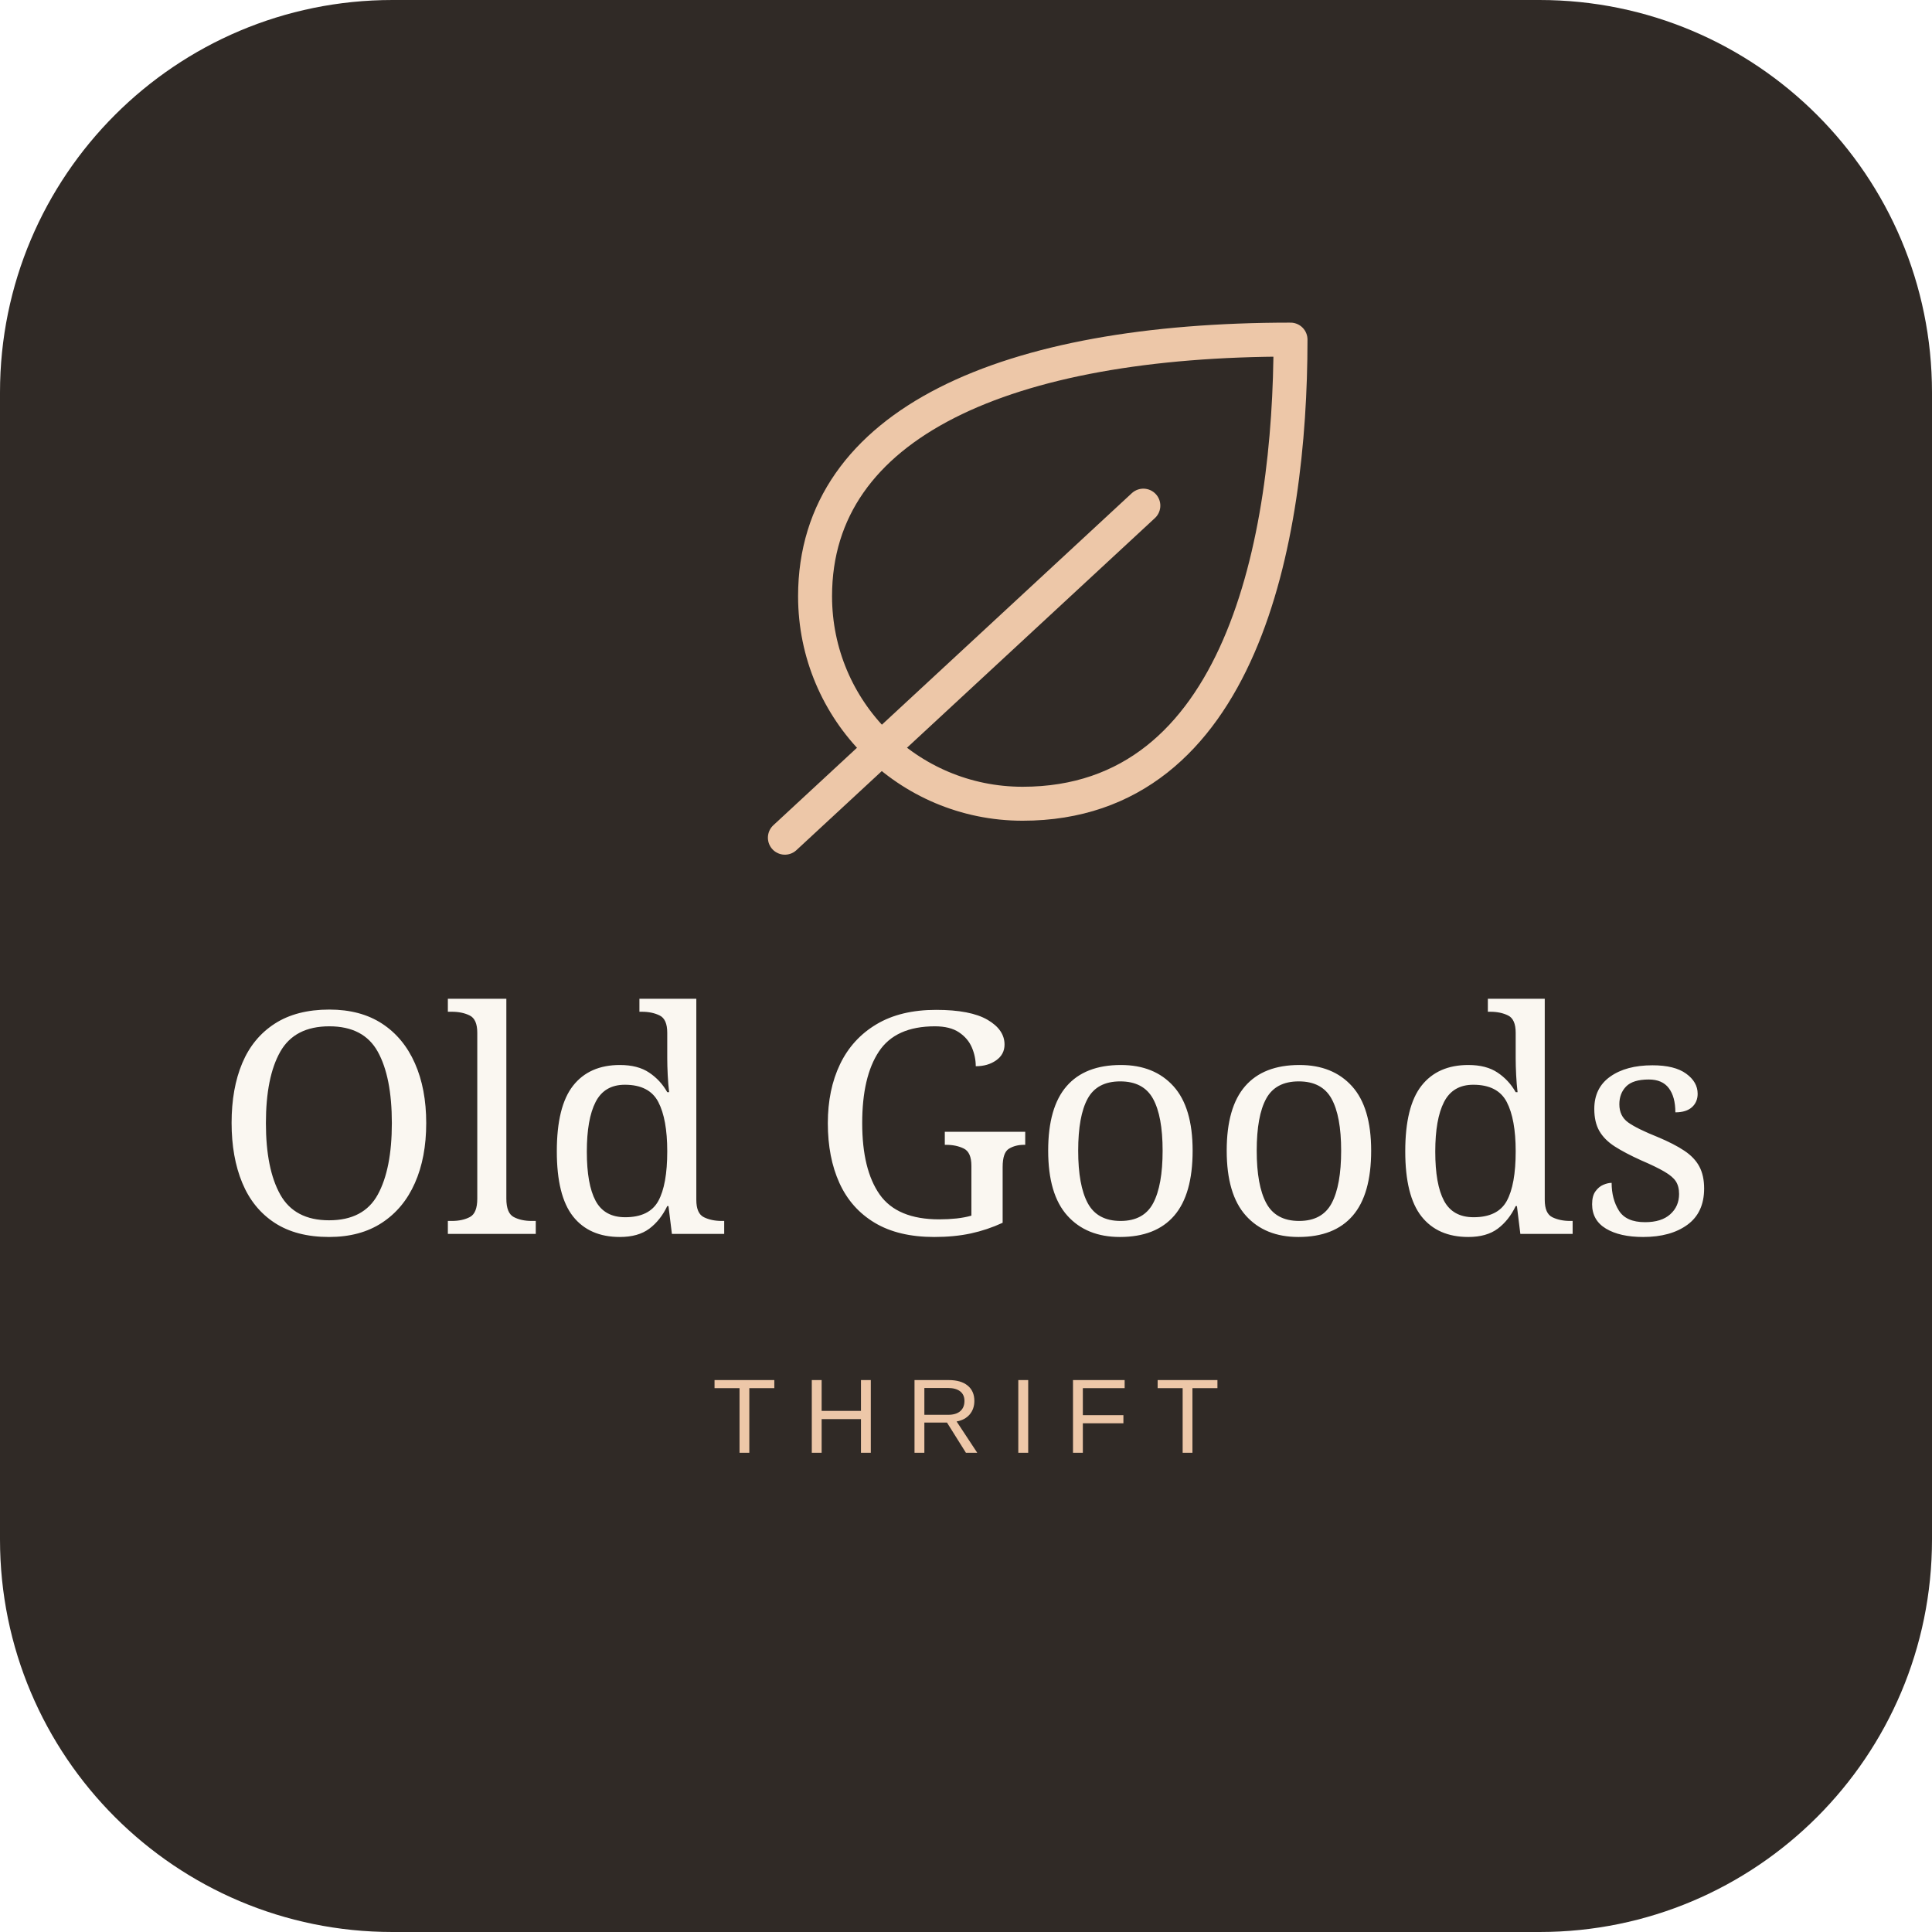
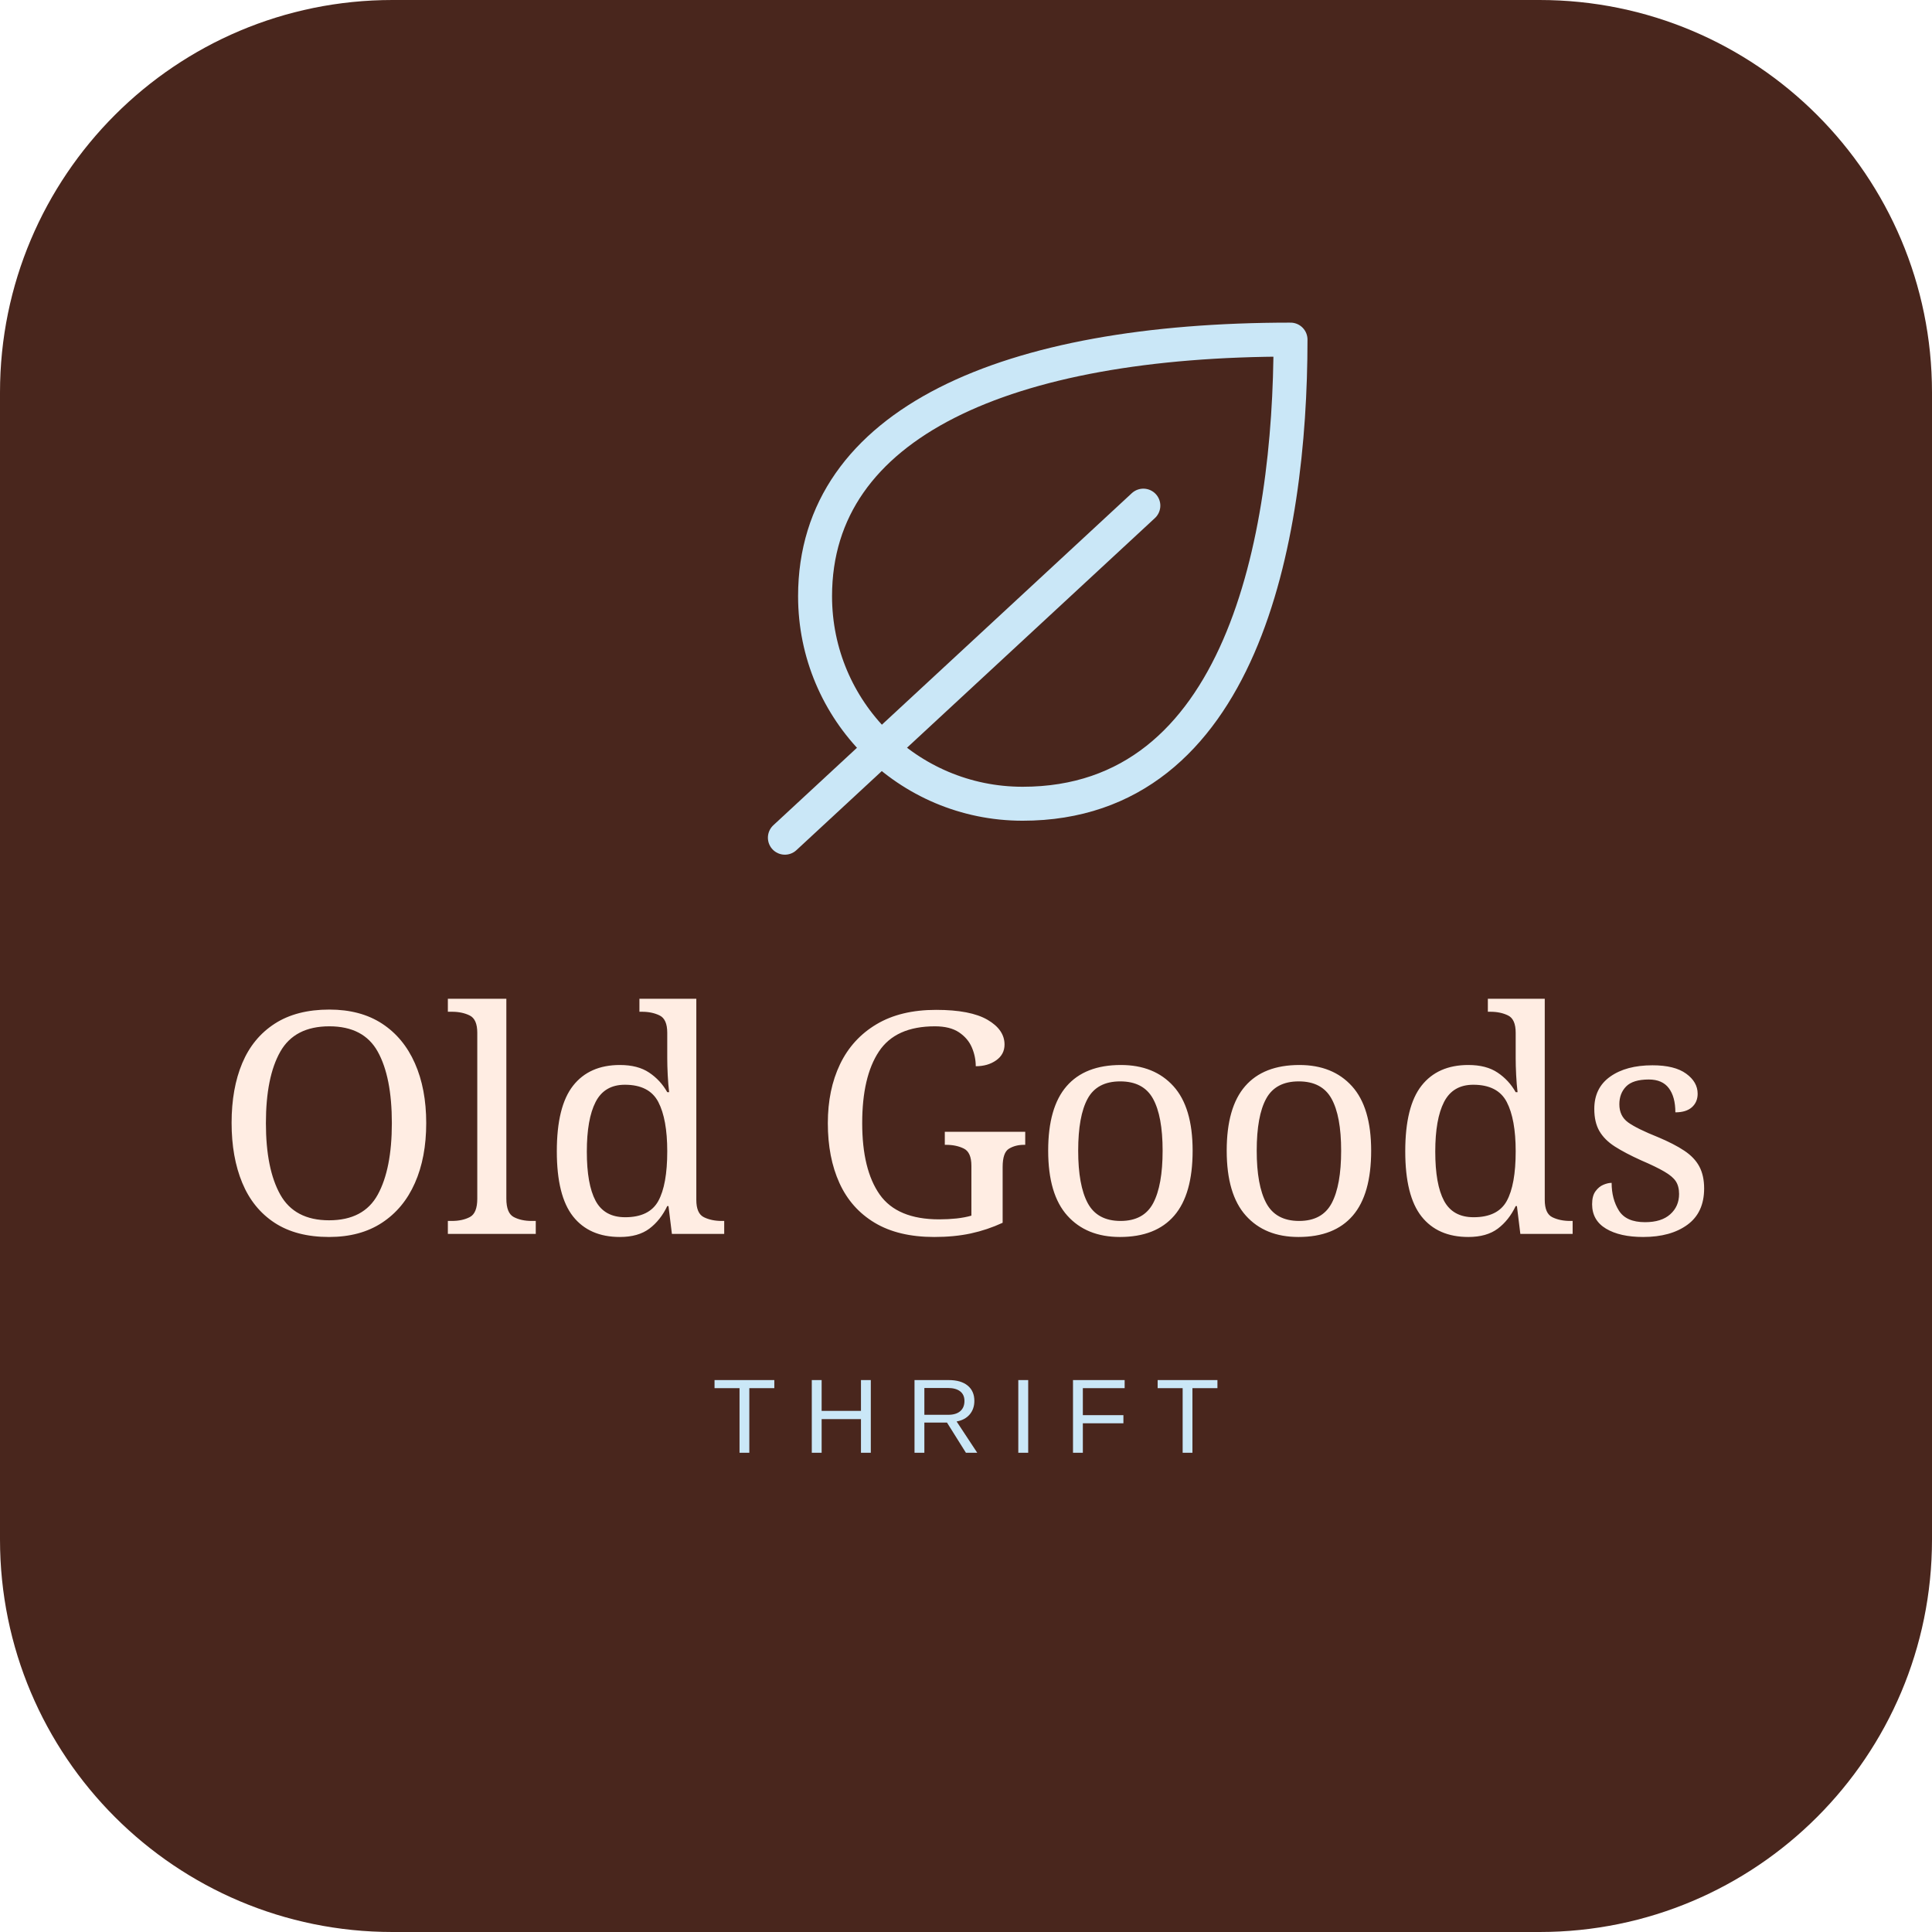
<svg xmlns="http://www.w3.org/2000/svg" width="512" height="512" viewBox="0 0 512 512">
-   <rect width="512" height="512" rx="104" fill="#302a26" />
-   <path d="M342 90c-75 0-126 22-126 68a55 55 0 0 0 55 55c58 0 71-70 71-123Z" fill="none" stroke="#edc7a8" stroke-width="9" stroke-linejoin="round" />
-   <path d="m208 222 95-88" fill="none" stroke="#edc7a8" stroke-width="9" stroke-linecap="round" />
-   <text x="256" y="327" text-anchor="middle" fill="#faf7f1" font-family="Georgia,serif" font-size="82">Old Goods</text>
-   <text x="256" y="385" text-anchor="middle" fill="#edc7a8" font-family="Arial,sans-serif" font-size="28" letter-spacing="7">THRIFT</text>
+   <rect width="512" height="512" rx="104" fill="#49261d" />
+   <path d="M342 90c-75 0-126 22-126 68a55 55 0 0 0 55 55c58 0 71-70 71-123Z" fill="none" stroke="#cae7f7" stroke-width="9" stroke-linejoin="round" />
+   <path d="m208 222 95-88" fill="none" stroke="#cae7f7" stroke-width="9" stroke-linecap="round" />
+   <text x="256" y="327" text-anchor="middle" fill="#ffede3" font-family="Georgia,serif" font-size="82">Old Goods</text>
+   <text x="256" y="385" text-anchor="middle" fill="#cae7f7" font-family="Arial,sans-serif" font-size="28" letter-spacing="7">THRIFT</text>
</svg>
